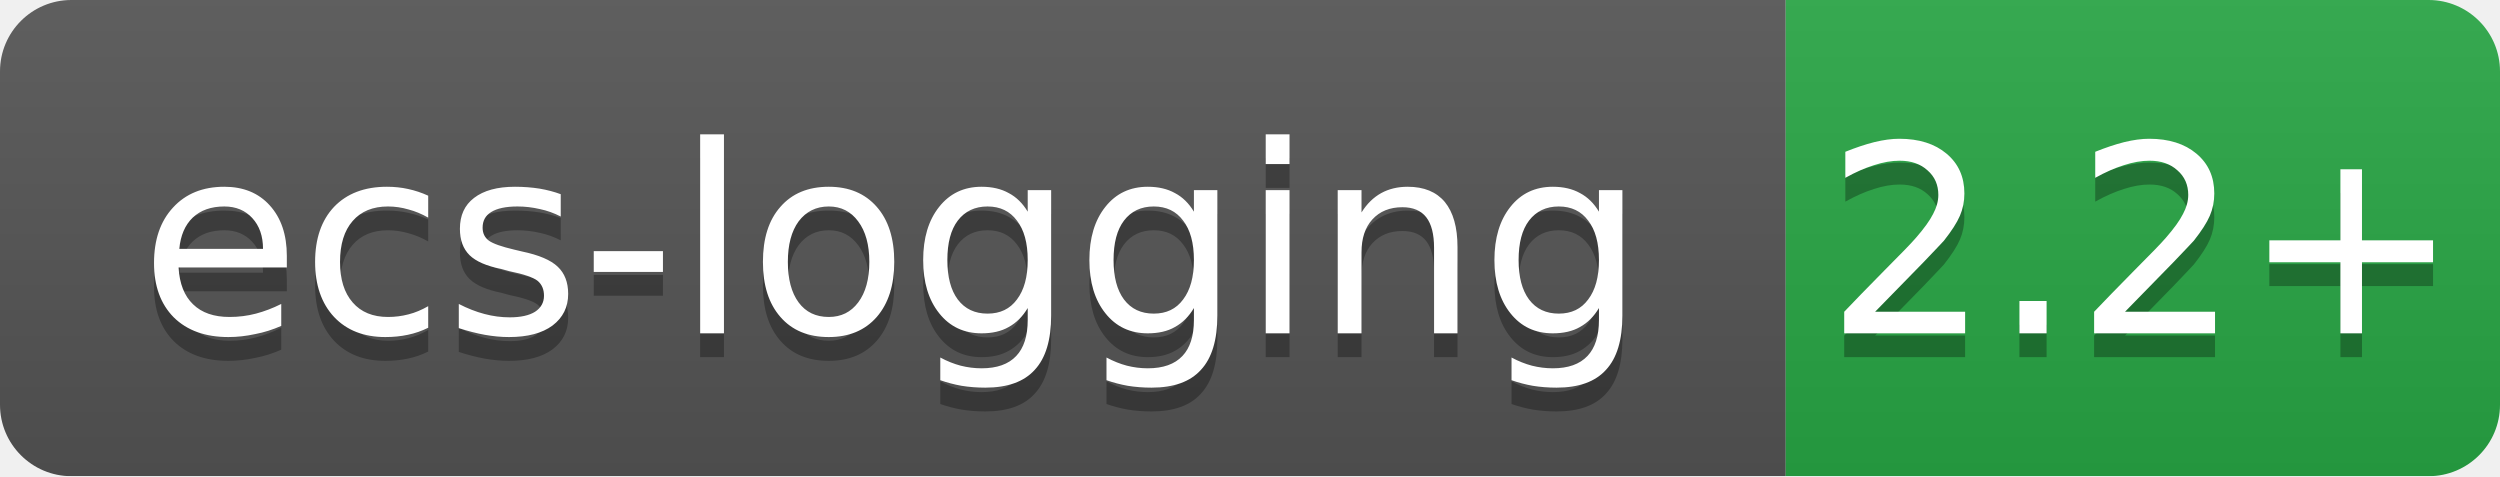
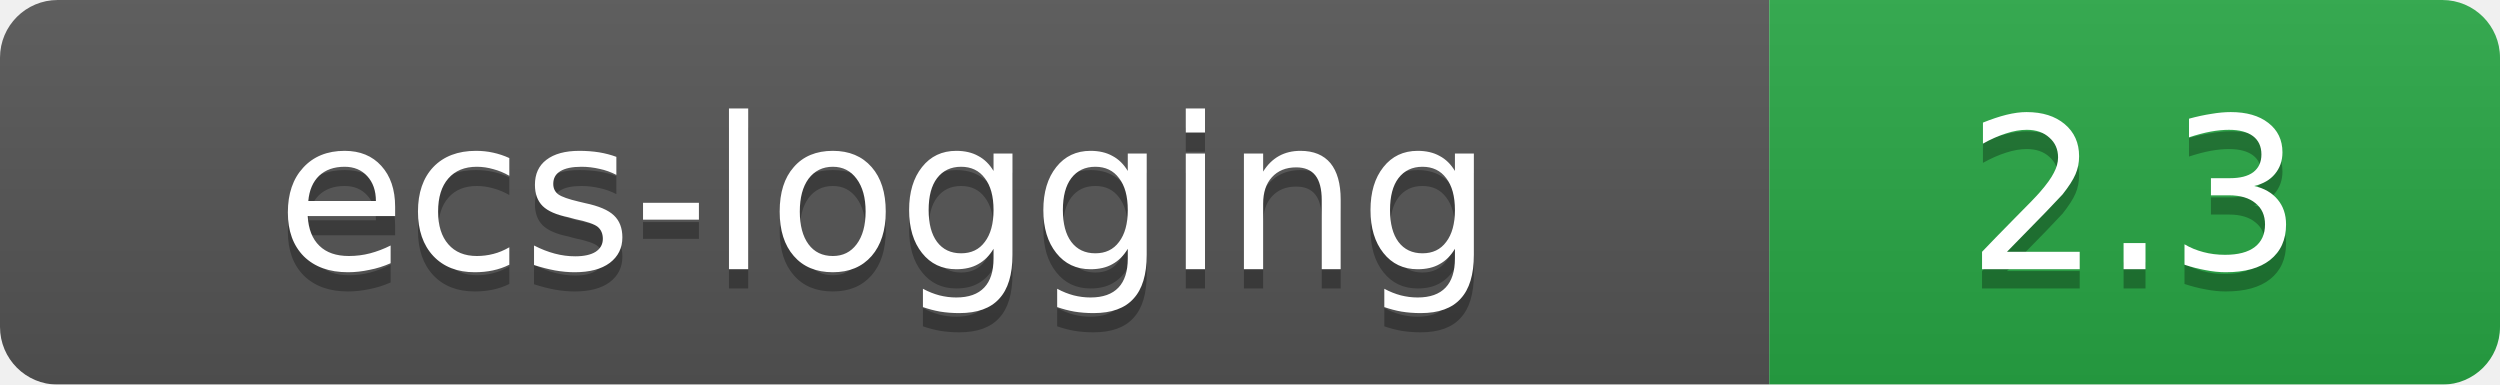
- <svg xmlns="http://www.w3.org/2000/svg" width="105" height="20" viewBox="0 0 105 20">
+ <svg xmlns="http://www.w3.org/2000/svg" width="130" height="20" viewBox="0 0 130 20">
  <linearGradient id="b" x2="0" y2="100%">
    <stop offset="0" stop-color="#bbb" stop-opacity=".1" />
    <stop offset="1" stop-opacity=".1" />
  </linearGradient>
  <mask id="a">
-     <rect width="105" height="20" rx="3" fill="#fff" />
+     <rect width="130" height="20" rx="3" fill="#fff" />
  </mask>
  <g mask="url(#a)">
-     <path fill="#555" d="M0 0h75v20H0z" />
-     <path fill="#28a745" d="M75 0h30v20H75z" />
-     <path fill="url(#b)" d="M0 0h105v20H0z" />
+     <path fill="#555" d="M0 0h92v20H0z" />
+     <path fill="#28a745" d="M92 0h38v20H92z" />
+     <path fill="url(#b)" d="M0 0h130v20H0z" />
  </g>
  <g fill="#fff" text-anchor="middle" font-family="DejaVu Sans,Verdana,Geneva,sans-serif" font-size="11">
-     <text x="37.5" y="15" fill="#010101" fill-opacity=".3">ecs-logging</text>
-     <text x="37.5" y="14">ecs-logging</text>
-     <text x="90" y="15" fill="#010101" fill-opacity=".3">2.2+</text>
-     <text x="90" y="14">2.2+</text>
+     <text x="46" y="15" fill="#010101" fill-opacity=".3">ecs-logging</text>
+     <text x="46" y="14">ecs-logging</text>
+     <text x="111" y="15" fill="#010101" fill-opacity=".3">2.3</text>
+     <text x="111" y="14">2.3</text>
  </g>
</svg>
